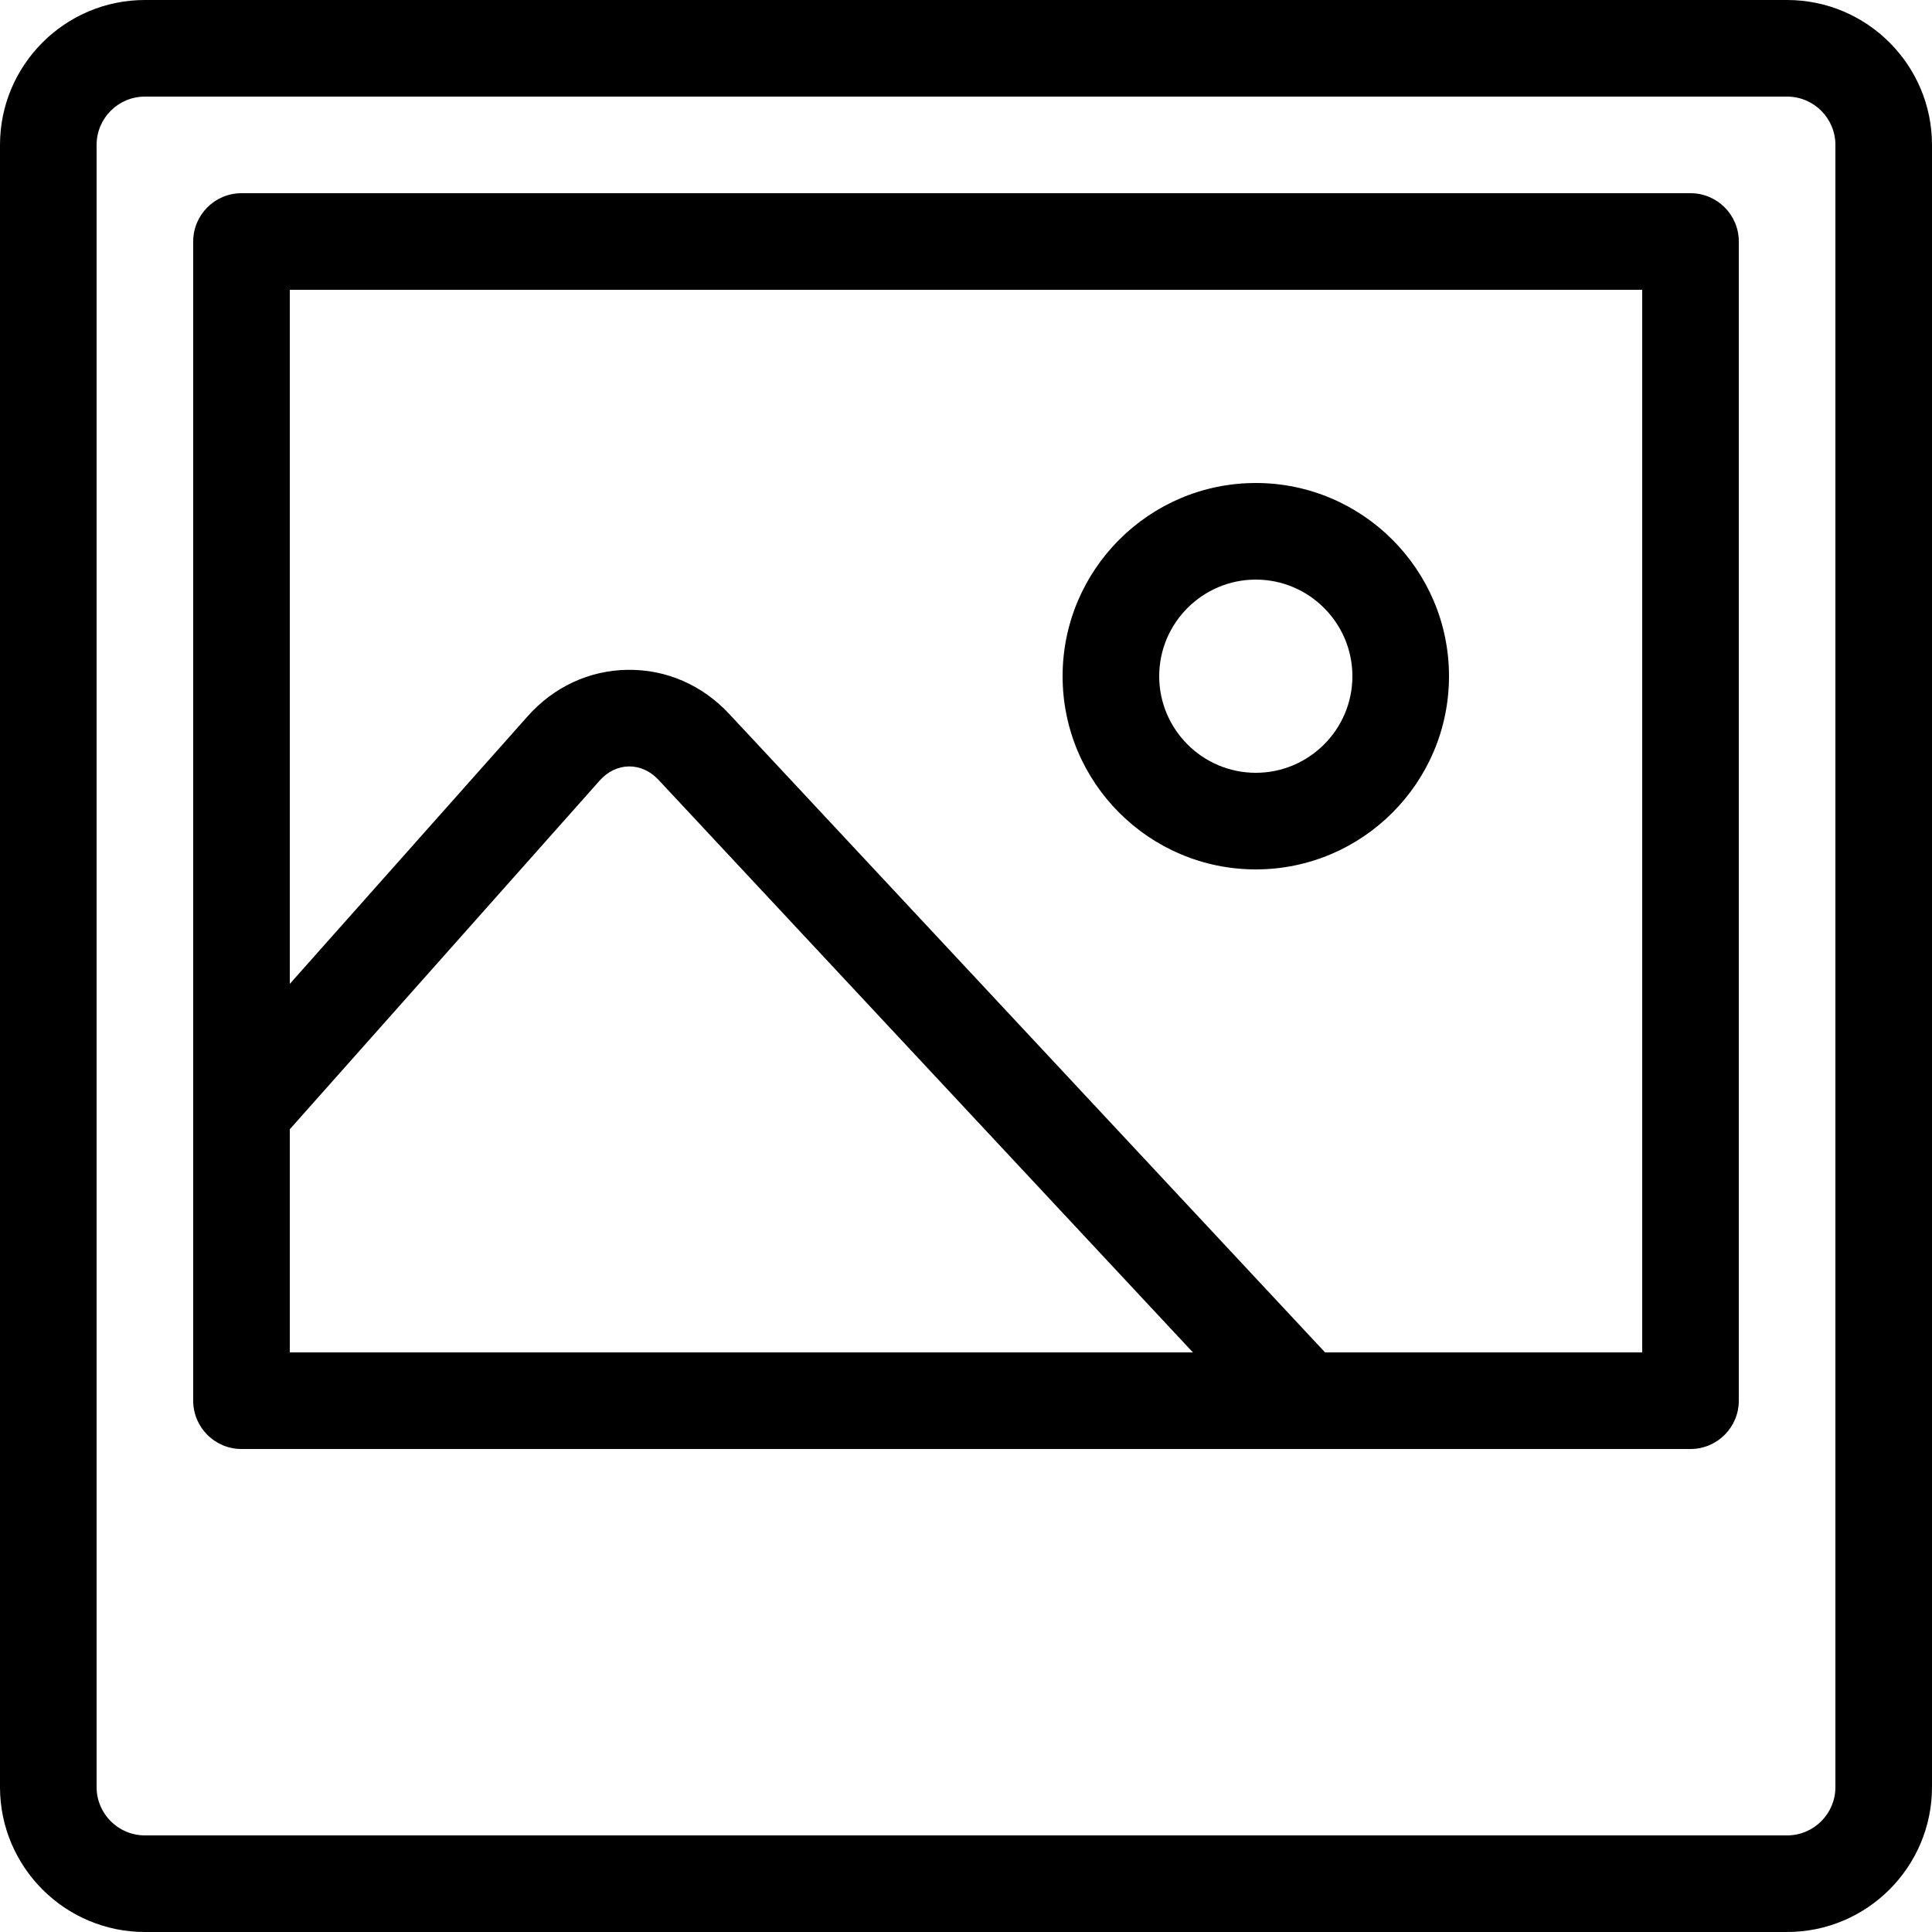
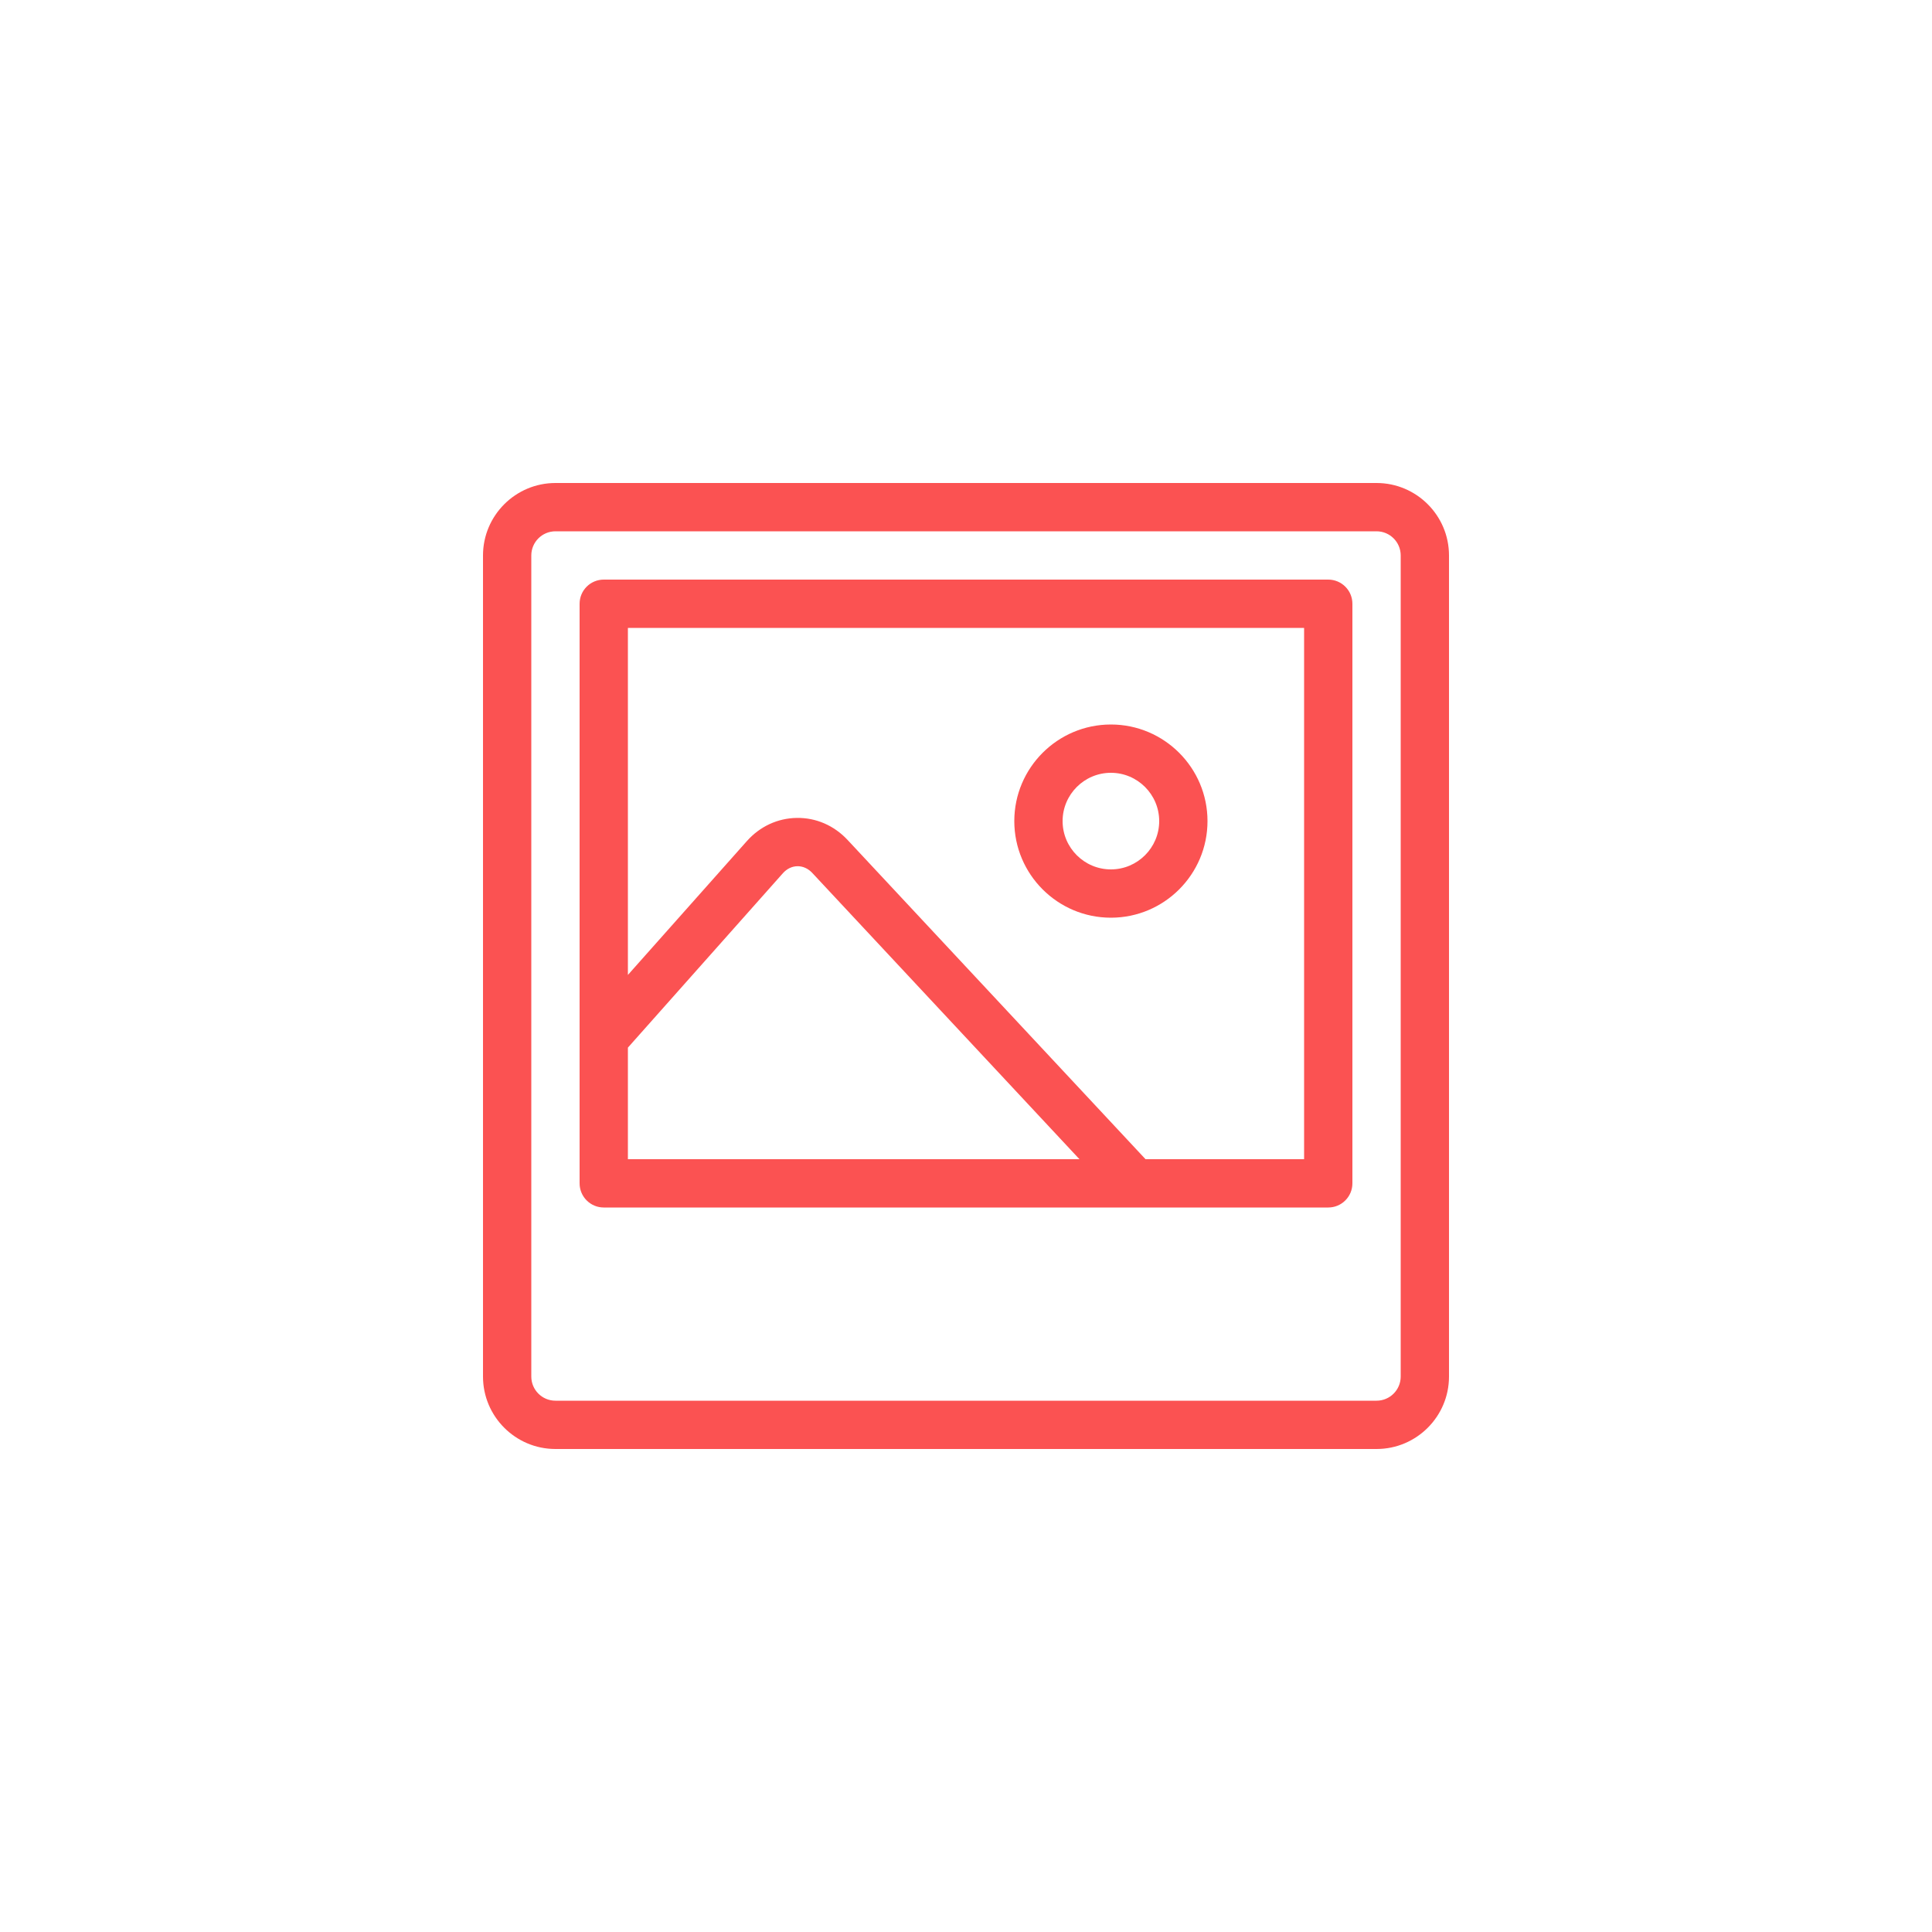
- <svg xmlns="http://www.w3.org/2000/svg" version="1.1" width="20" height="20" viewBox="0 0 20 20">
-   <path fill="#000000" d="M18.5 20h-17c-0.827 0-1.5-0.673-1.5-1.5v-17c0-0.827 0.673-1.5 1.5-1.5h17c0.827 0 1.5 0.673 1.5 1.5v17c0 0.827-0.673 1.5-1.5 1.5zM1.5 1c-0.276 0-0.5 0.224-0.5 0.5v17c0 0.276 0.224 0.5 0.5 0.5h17c0.276 0 0.5-0.224 0.5-0.5v-17c0-0.276-0.224-0.5-0.5-0.5h-17z" />
-   <path fill="#000000" d="M13 9c-1.103 0-2-0.897-2-2s0.897-2 2-2 2 0.897 2 2-0.897 2-2 2zM13 6c-0.551 0-1 0.449-1 1s0.449 1 1 1 1-0.449 1-1-0.449-1-1-1z" />
-   <path fill="#000000" d="M17.5 2h-15c-0.276 0-0.5 0.224-0.5 0.5v12c0 0.276 0.224 0.5 0.5 0.5h15c0.276 0 0.5-0.224 0.5-0.5v-12c0-0.276-0.224-0.5-0.5-0.5zM3 11.69l3.209-3.611c0.082-0.092 0.189-0.144 0.302-0.145s0.221 0.048 0.305 0.138l5.533 5.928h-9.349v-2.31zM17 14h-3.283l-6.169-6.61c-0.279-0.299-0.651-0.461-1.049-0.456s-0.766 0.176-1.037 0.481l-2.462 2.77v-7.185h14v11z" />
+ <svg xmlns="http://www.w3.org/2000/svg" version="1.1" width="35" height="35" viewBox="-10 -10 40 40">
+   <path fill="#FB5252" d="M18.5 20h-17c-0.827 0-1.5-0.673-1.5-1.5v-17c0-0.827 0.673-1.5 1.5-1.5h17c0.827 0 1.5 0.673 1.5 1.5v17c0 0.827-0.673 1.5-1.5 1.5zM1.5 1c-0.276 0-0.5 0.224-0.5 0.5v17c0 0.276 0.224 0.5 0.5 0.5h17c0.276 0 0.5-0.224 0.5-0.5v-17c0-0.276-0.224-0.5-0.5-0.5h-17z" />
+   <path fill="#FB5252" d="M13 9c-1.103 0-2-0.897-2-2s0.897-2 2-2 2 0.897 2 2-0.897 2-2 2zM13 6c-0.551 0-1 0.449-1 1s0.449 1 1 1 1-0.449 1-1-0.449-1-1-1z" />
+   <path fill="#FB5252" d="M17.5 2h-15c-0.276 0-0.5 0.224-0.5 0.5v12c0 0.276 0.224 0.5 0.5 0.5h15c0.276 0 0.5-0.224 0.5-0.5v-12c0-0.276-0.224-0.5-0.5-0.5zM3 11.69l3.209-3.611c0.082-0.092 0.189-0.144 0.302-0.145s0.221 0.048 0.305 0.138l5.533 5.928h-9.349v-2.31zM17 14h-3.283l-6.169-6.61c-0.279-0.299-0.651-0.461-1.049-0.456s-0.766 0.176-1.037 0.481l-2.462 2.77v-7.185h14v11z" />
</svg>
